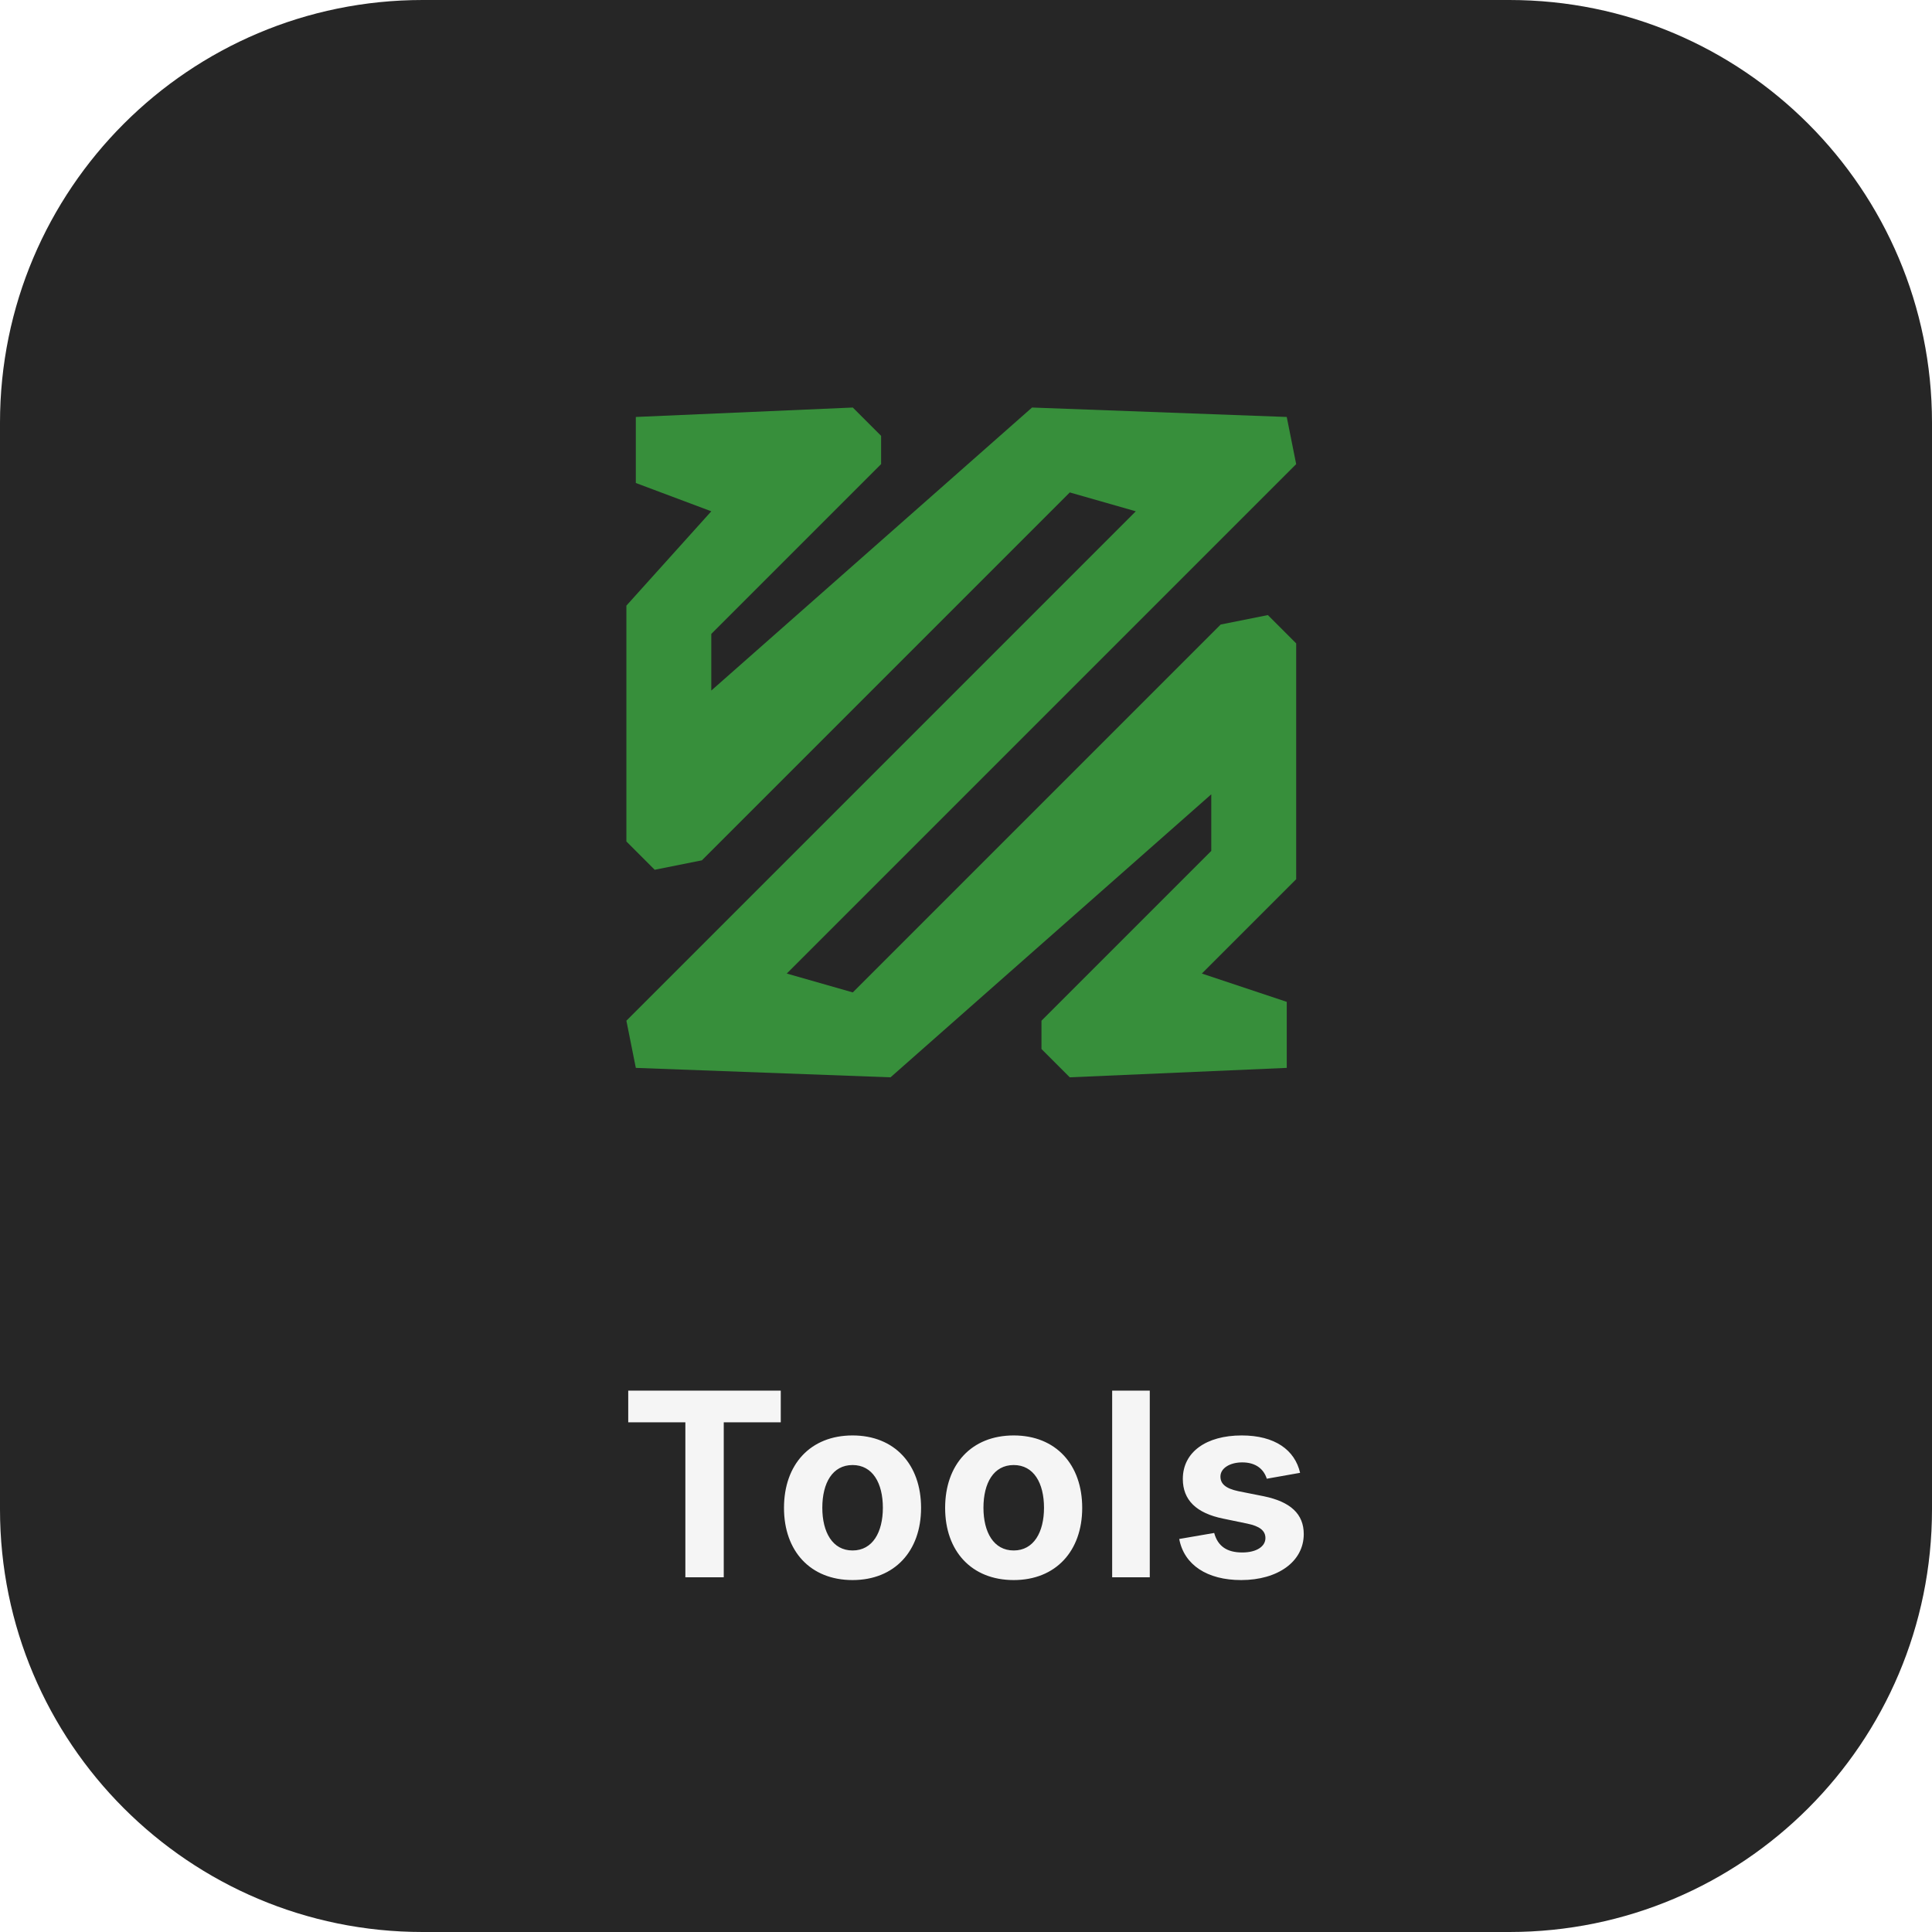
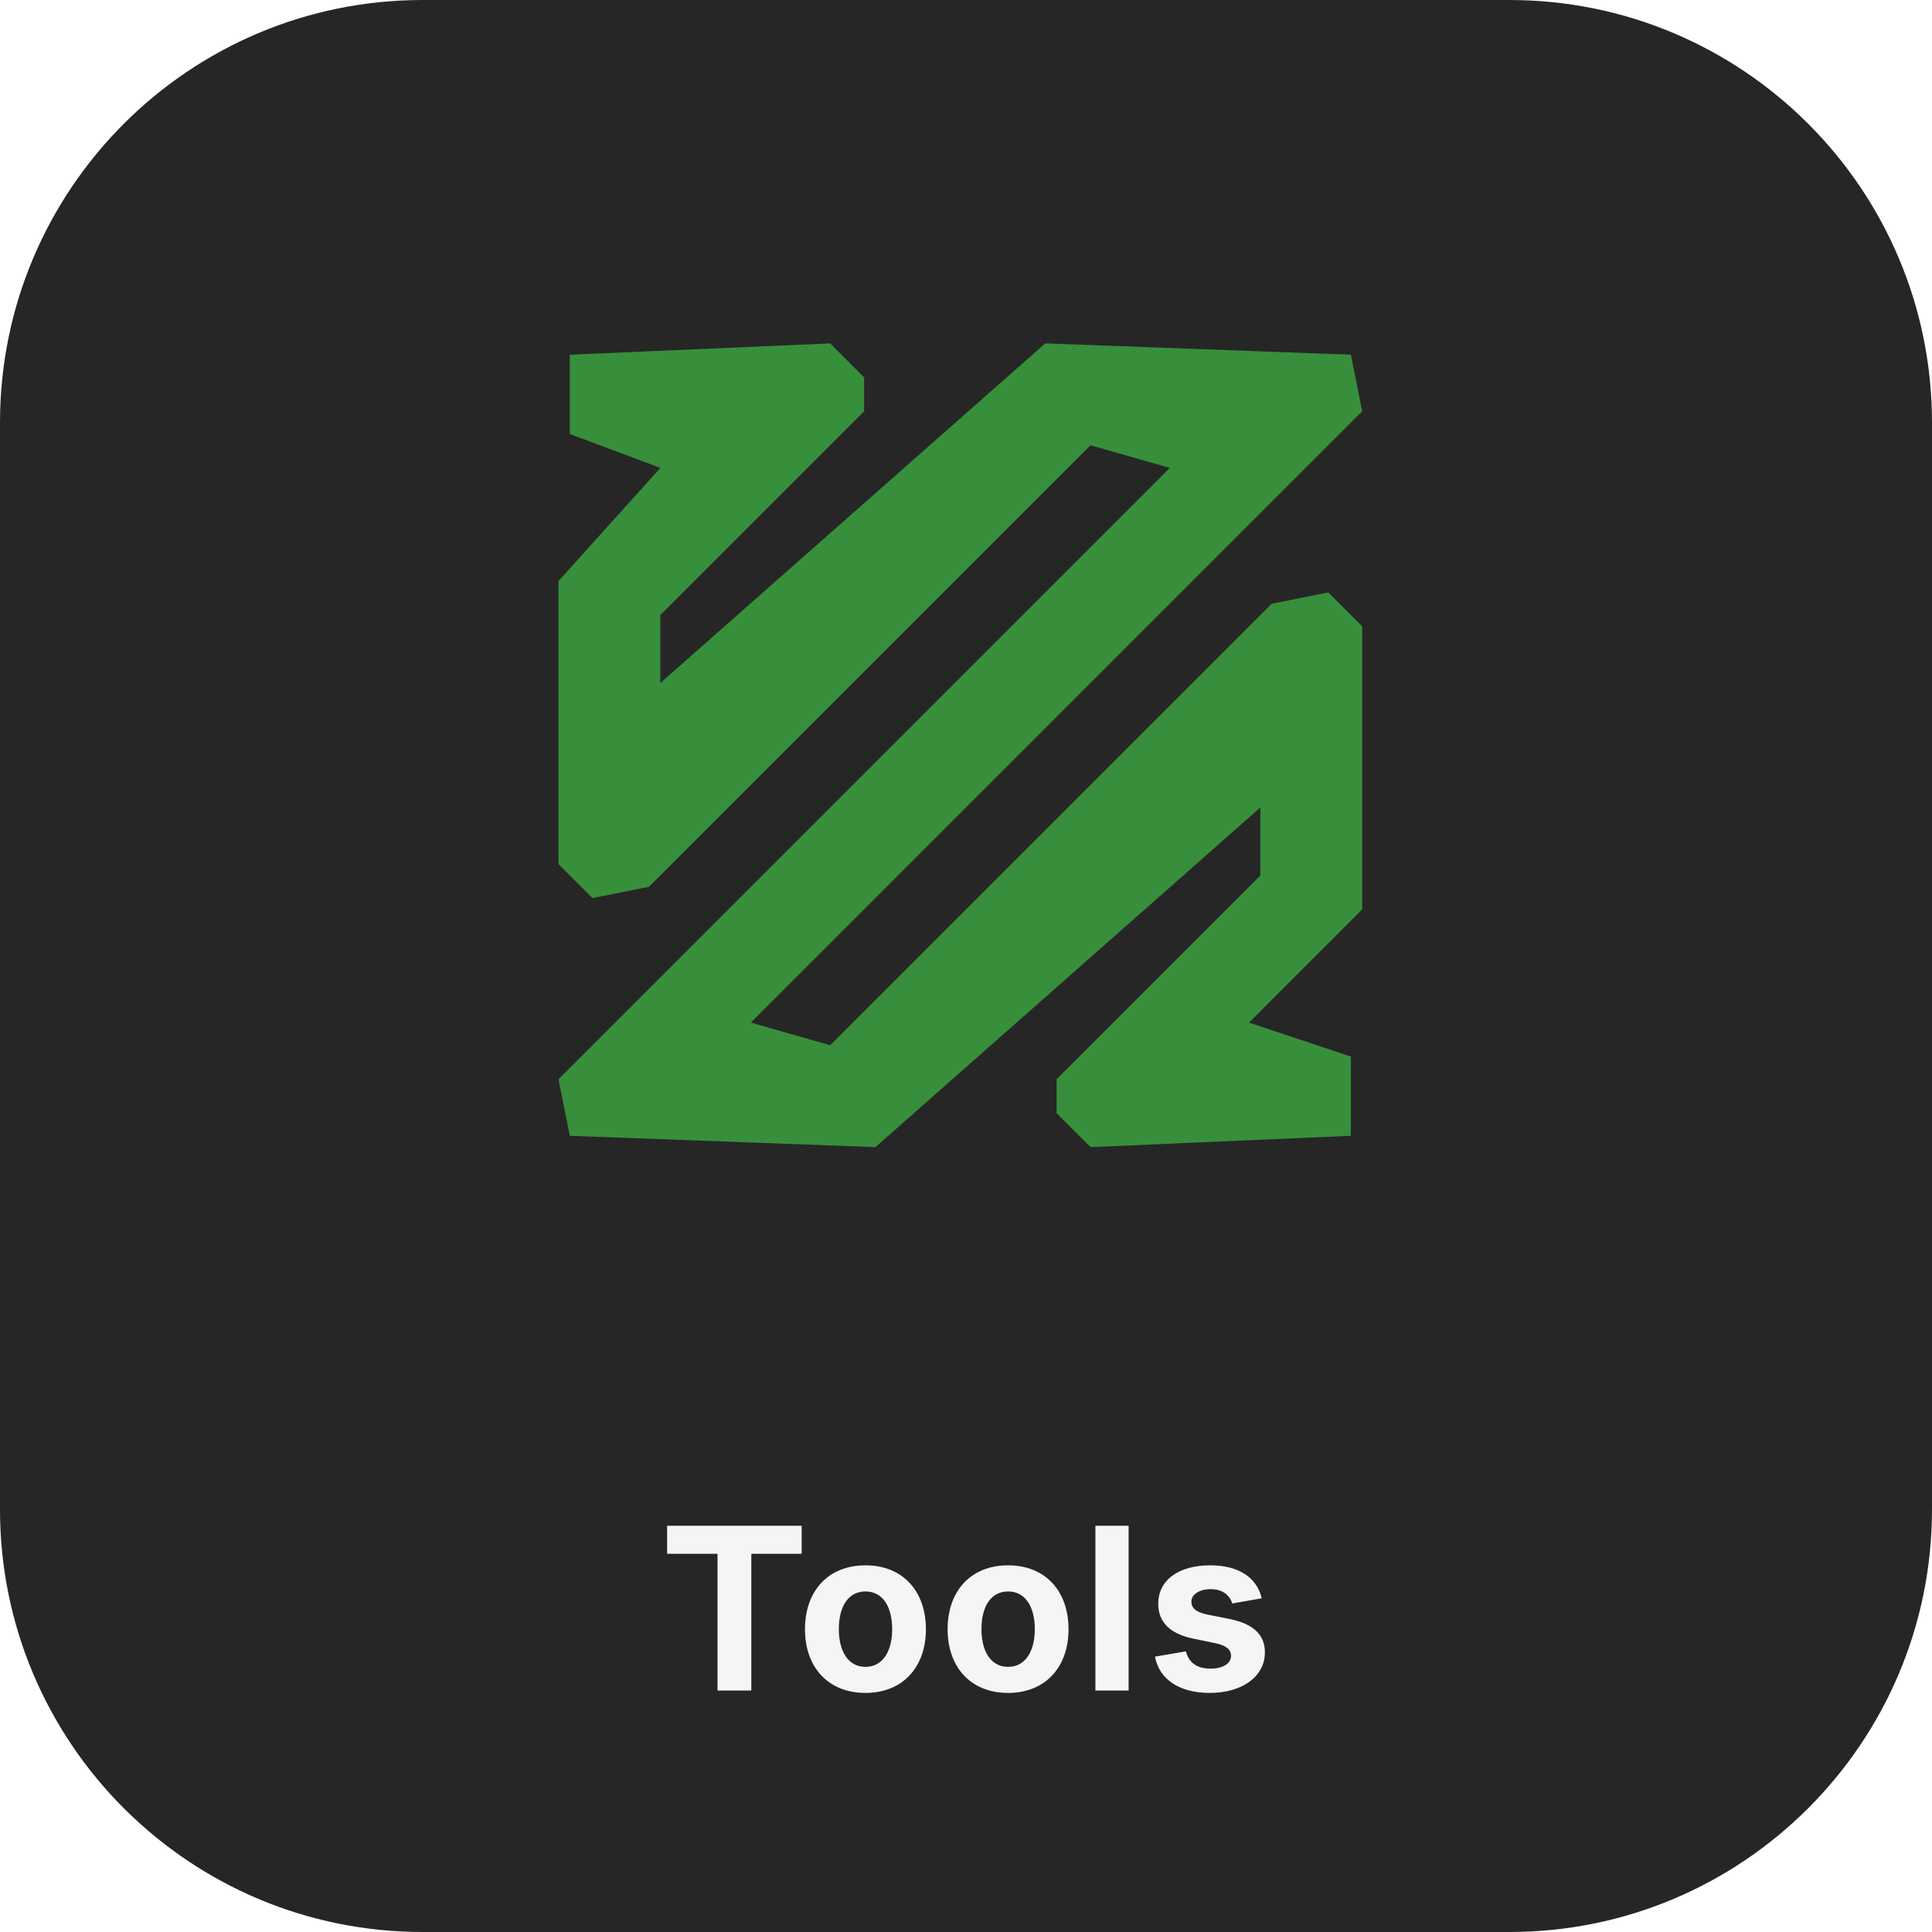
<svg xmlns="http://www.w3.org/2000/svg" viewBox="0 0 512 512" width="512" height="512">
  <rect width="512" height="512" rx="112" ry="112" fill="#262626" />
-   <g transform="translate(136,78) scale(2.5)">
+   <g transform="translate(112,55) scale(3.0)">
    <path fill="#378F3B" d="M 13,13 L 13,20 L 21,23 L 12,33 L 12,58 L 15,61 L 20,60 L 59,21 L 66,23 L 12,77 L 13,82 L 40,83 L 74,53 L 74,59 L 56,77 L 56,80 L 59,83 L 82,82 L 82,75 L 73,72 L 83,62 L 83,37 L 80,34 L 75,35 L 36,74 L 29,72 L 83,18 L 82,13 L 55,12 L 21,42 L 21,36 L 39,18 L 39,15 L 36,12 Z" />
  </g>
-   <text x="256" y="418" text-anchor="middle" font-family="Inter, -apple-system, BlinkMacSystemFont, 'Segoe UI', Roboto, sans-serif" font-size="68" font-weight="700" fill="#F5F5F5" letter-spacing="1">Tools</text>
+   <text x="256" y="448" text-anchor="middle" font-family="Inter, -apple-system, BlinkMacSystemFont, 'Segoe UI', Roboto, sans-serif" font-size="60" font-weight="700" fill="#F5F5F5" letter-spacing="1">Tools</text>
</svg>
